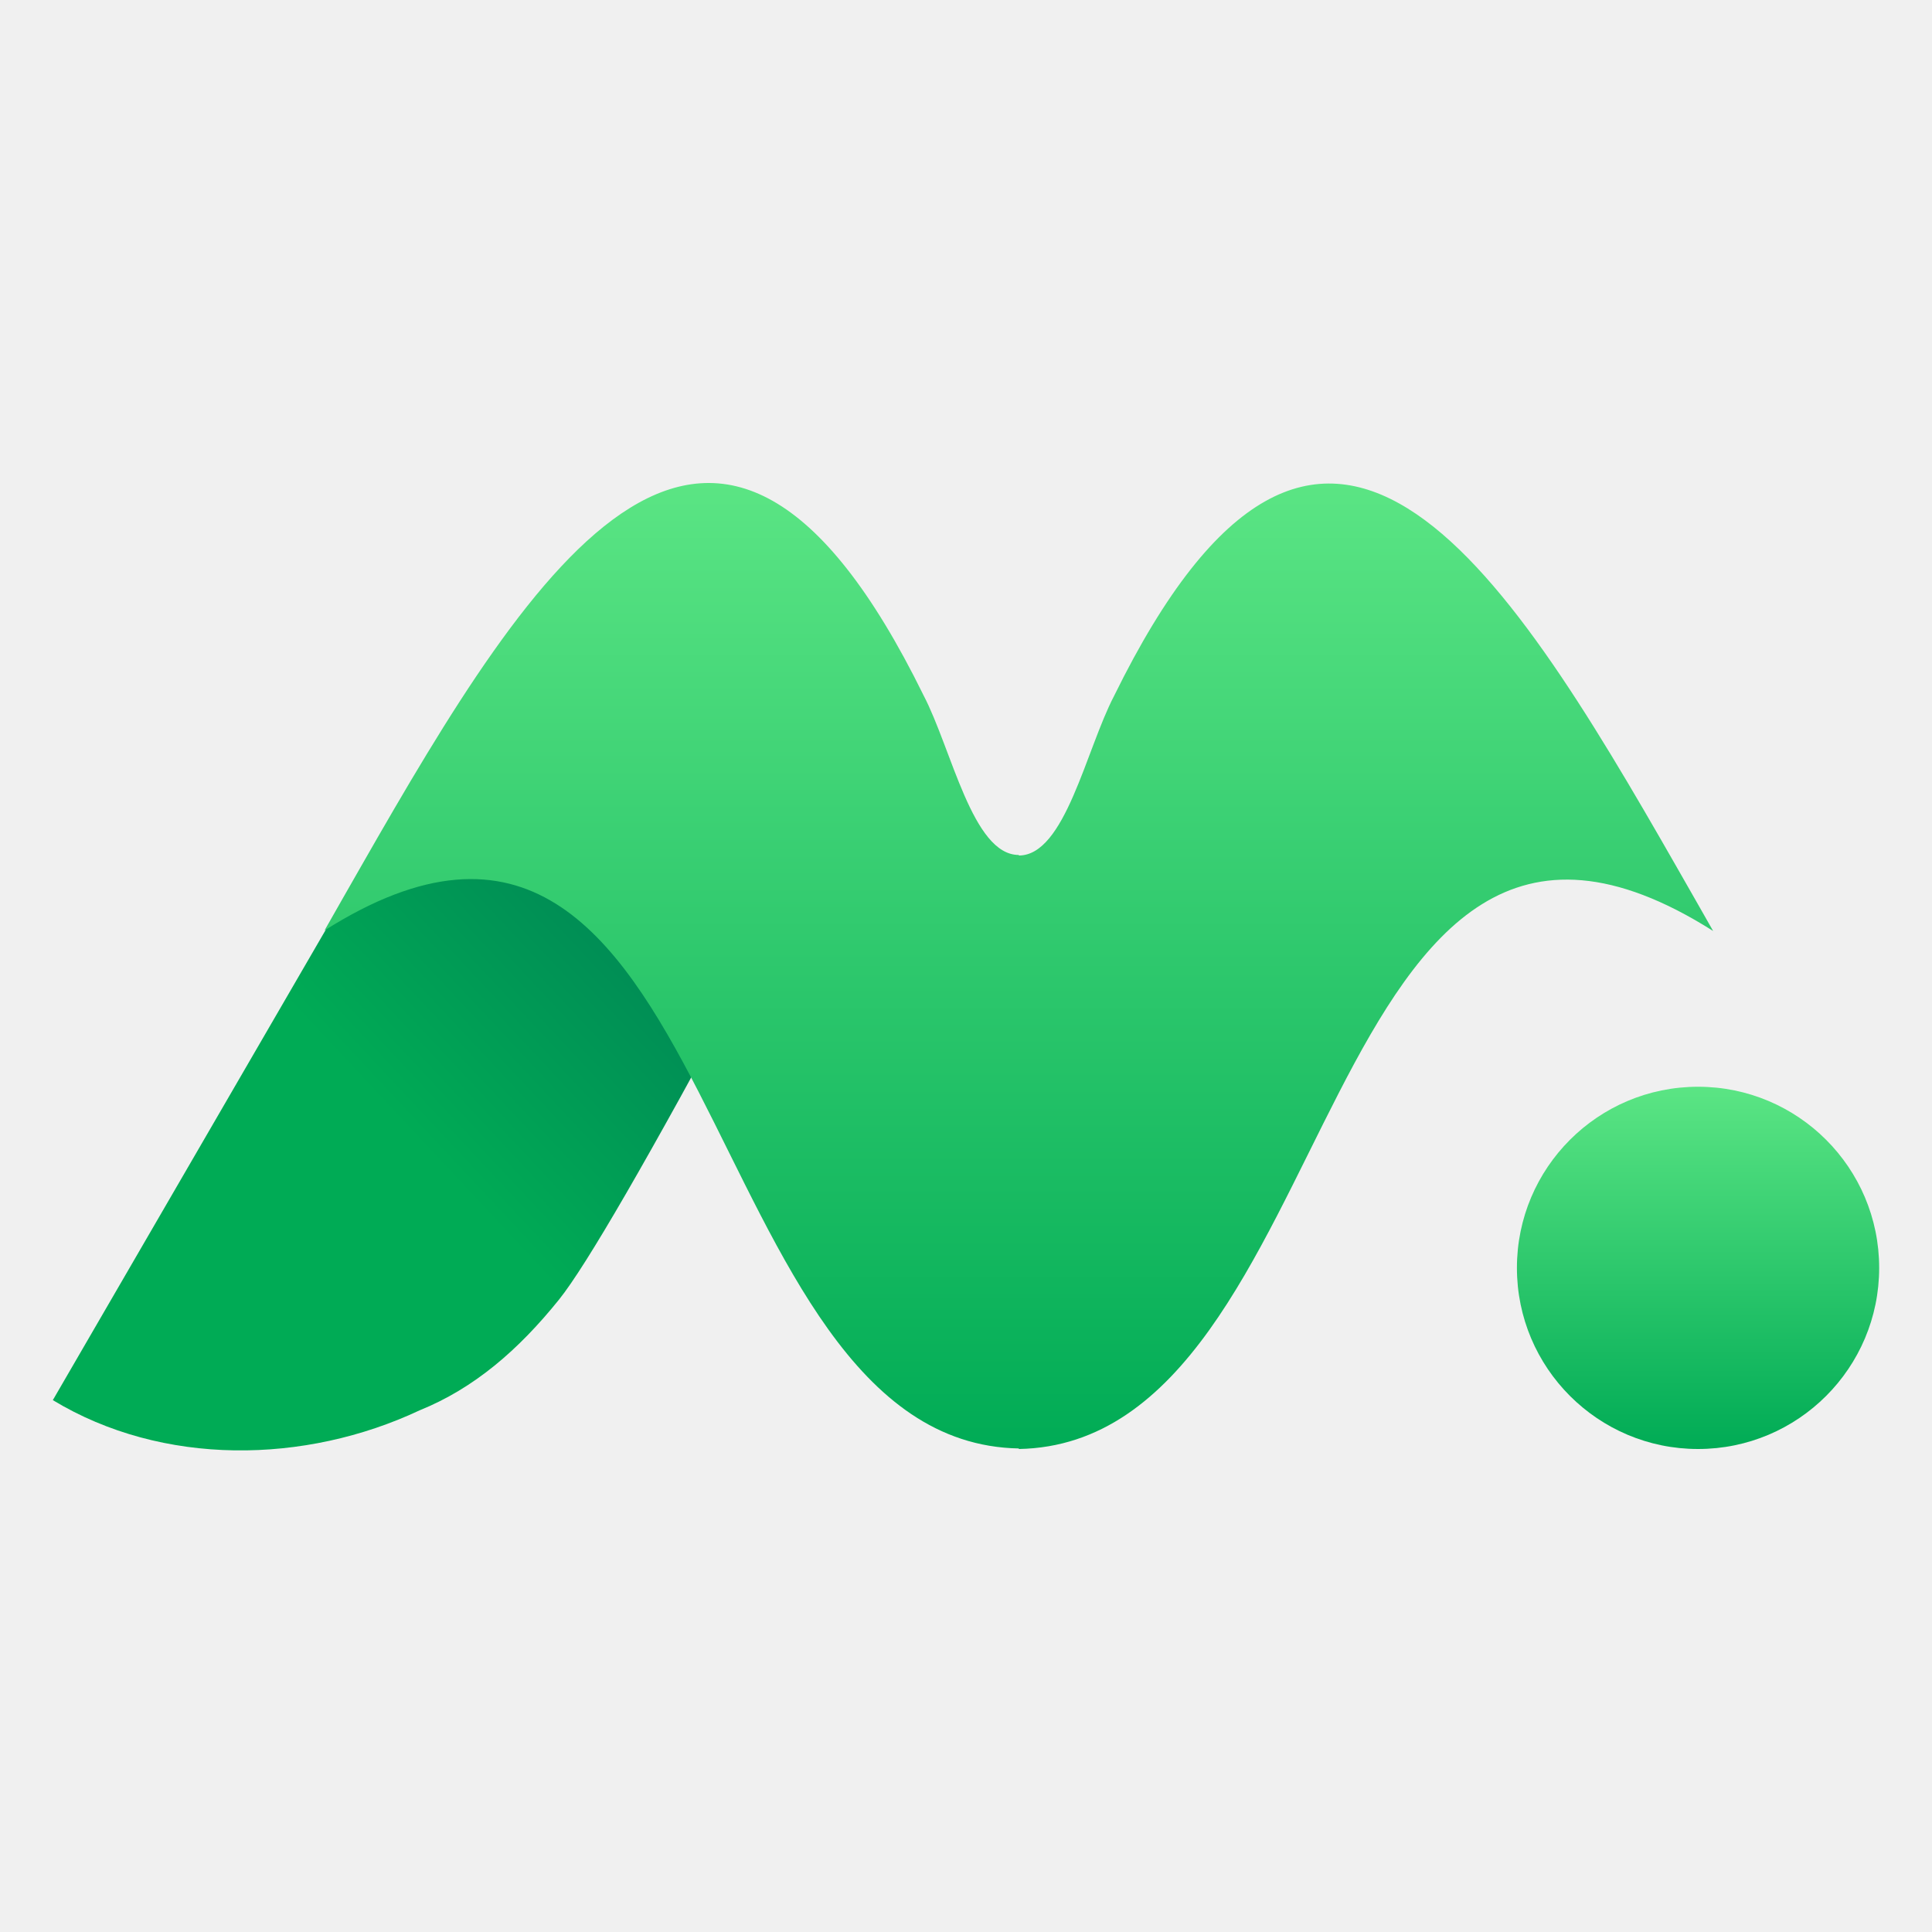
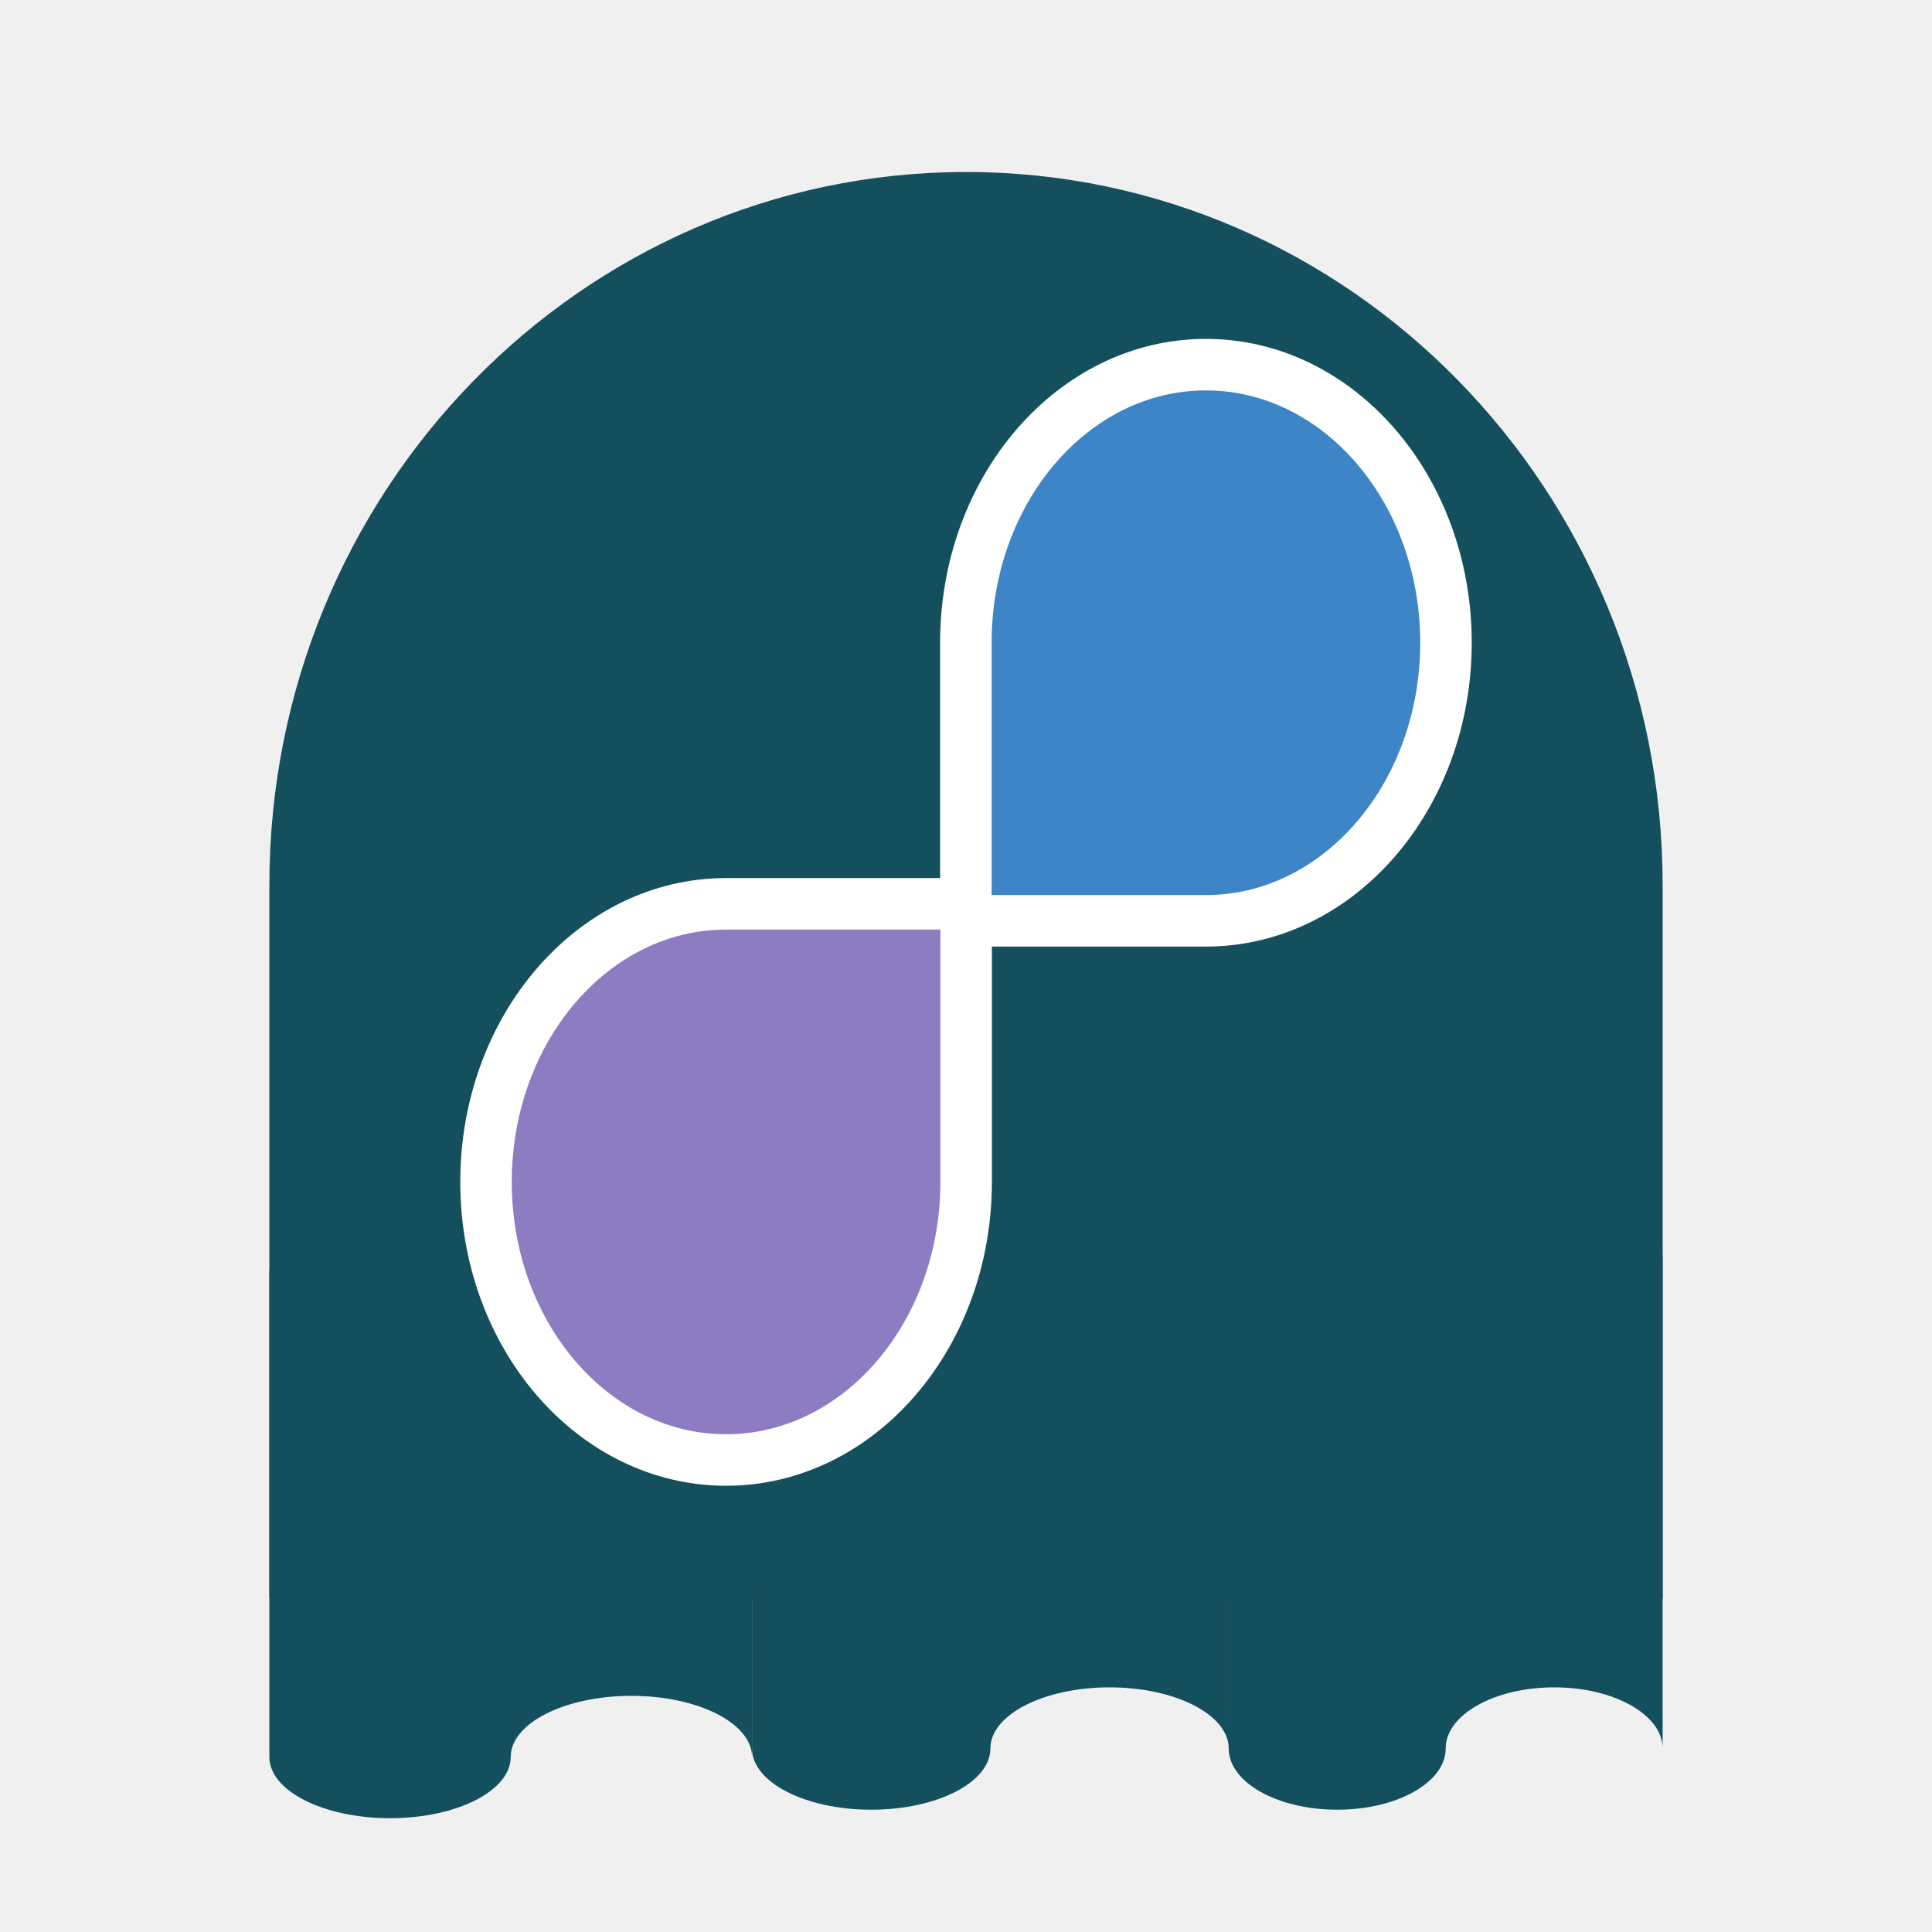
- <svg xmlns="http://www.w3.org/2000/svg" height="512" viewBox="0 0 512 512" width="512">
-   <linearGradient id="a" x1="100%" x2="50%" y1="5.663%" y2="50%">
-     <stop offset="0" stop-color="#007b55" />
-     <stop offset="1" stop-color="#00ab55" />
-   </linearGradient>
-   <linearGradient id="b" x1="50%" x2="50%" y1="0%" y2="100%">
-     <stop offset="0" stop-color="#5be584" />
-     <stop offset="1" stop-color="#00ab55" />
-   </linearGradient>
-   <g fill="none" fill-rule="evenodd" transform="translate(14 128)">
-     <path d="m92.807 83.107c44.289 22.889 46.308 23.935 46.401 23.98.012.009.642.333 44.793 23.153-26.072 48.54-42.693 77.266-49.868 86.179-10.759 13.37-22.495 23.493-36.93 29.334-30.346 14.262-68.07 14.929-97.202-2.704z" fill="url(#a)" />
-     <g fill="url(#b)">
-       <path d="m430.31 101.726c-46.271-80.956-94.1-157.228-149.043-45.344-7.516 14.383-12.995 42.337-25.267 42.337v-.142c-12.272 0-17.749-27.953-25.265-42.337-54.945-111.885-102.774-35.612-149.045 45.344-3.482 6.105-6.827 11.932-9.69 16.996 106.038-67.127 97.11 135.666 184 137.278v.142c86.891-1.611 77.962-204.405 184-137.28-2.861-5.062-6.206-10.889-9.69-16.994" />
-       <path d="m436 256c26.509 0 48-21.491 48-48s-21.491-48-48-48-48 21.491-48 48 21.491 48 48 48" />
-     </g>
+ <svg xmlns="http://www.w3.org/2000/svg" version="1.1" viewBox="0.0 0.0 300.0 300.0" fill="none" stroke="none" stroke-linecap="square" stroke-miterlimit="10">
+   <clipPath id="p.0">
+     <path d="m0 0l300.0 0l0 300.0l-300.0 0l0 -300.0z" clip-rule="nonzero" />
+   </clipPath>
+   <g clip-path="url(#p.0)">
+     <path fill="#000000" fill-opacity="0.0" d="m0 0l300.0 0l0 300.0l-300.0 0z" fill-rule="evenodd" />
+     <path fill="#134f5c" d="m41.827 196.827l0 0c0 5.247 8.389 9.5 18.737 9.5c10.348 0 18.737 -4.253 18.737 -9.5l0 0c0 -5.247 8.389 -9.5 18.737 -9.5c10.348 0 18.737 4.253 18.737 9.5l0 76.003c0 -5.247 -8.389 -9.5 -18.737 -9.5c-10.348 0 -18.737 4.253 -18.737 9.5c0 5.247 -8.389 9.5 -18.737 9.5c-10.348 0 -18.737 -4.253 -18.737 -9.5z" fill-rule="evenodd" />
+     <path fill="#134f5c" d="m116.773 195.509l0 0c0 5.247 8.285 9.5 18.506 9.5c10.221 0 18.506 -4.253 18.506 -9.5l0 0c0 -5.247 8.285 -9.5 18.506 -9.5c10.221 0 18.506 4.253 18.506 9.5l0 76.003c0 -5.247 -8.285 -9.5 -18.506 -9.5c-10.221 0 -18.506 4.253 -18.506 9.5c0 5.247 -8.285 9.5 -18.506 9.5c-10.221 0 -18.506 -4.253 -18.506 -9.5z" fill-rule="evenodd" />
+     <path fill="#134f5c" d="m190.796 195.508l0 0c0 5.247 7.541 9.5 16.844 9.5c9.303 0 16.844 -4.253 16.844 -9.5l0 0c0 -5.247 7.541 -9.5 16.844 -9.5c9.303 0 16.844 4.253 16.844 9.5l0 76.003c0 -5.247 -7.541 -9.5 -16.844 -9.5c-9.303 0 -16.844 4.253 -16.844 9.5c0 5.247 -7.541 9.5 -16.844 9.5c-9.303 0 -16.844 -4.253 -16.844 -9.5z" fill-rule="evenodd" />
+     <path fill="#134f5c" d="m41.827 248.22l0 -110.756l0 0c0 -61.169 48.431 -110.756 108.173 -110.756c59.742 0 108.173 49.587 108.173 110.756l0 110.756z" fill-rule="evenodd" />
+     <path fill="#8e7cc3" d="m75.47 183.528l0 0c0 -23.848 16.689 -43.181 37.276 -43.181q18.638 0 37.276 0q0 21.591 0 43.181l0 0c0 23.848 -16.689 43.181 -37.276 43.181l0 0c-20.587 0 -37.276 -19.333 -37.276 -43.181z" fill-rule="evenodd" />
+     <path stroke="#ffffff" stroke-width="8.0" stroke-linejoin="round" stroke-linecap="butt" d="m75.47 183.528l0 0c0 -23.848 16.689 -43.181 37.276 -43.181q18.638 0 37.276 0q0 21.591 0 43.181l0 0c0 23.848 -16.689 43.181 -37.276 43.181l0 0c-20.587 0 -37.276 -19.333 -37.276 -43.181z" fill-rule="evenodd" />
+     <path fill="#3d85c6" d="m224.531 99.803l0 0c0 23.848 -16.689 43.181 -37.276 43.181q-18.638 0 -37.276 0q0 -21.591 0 -43.181l0 0c0 -23.848 16.689 -43.181 37.276 -43.181l0 0c20.587 0 37.276 19.333 37.276 43.181z" fill-rule="evenodd" />
+     <path stroke="#ffffff" stroke-width="8.0" stroke-linejoin="round" stroke-linecap="butt" d="m224.531 99.803l0 0c0 23.848 -16.689 43.181 -37.276 43.181q-18.638 0 -37.276 0q0 -21.591 0 -43.181l0 0c0 -23.848 16.689 -43.181 37.276 -43.181l0 0c20.587 0 37.276 19.333 37.276 43.181z" fill-rule="evenodd" />
  </g>
</svg>
